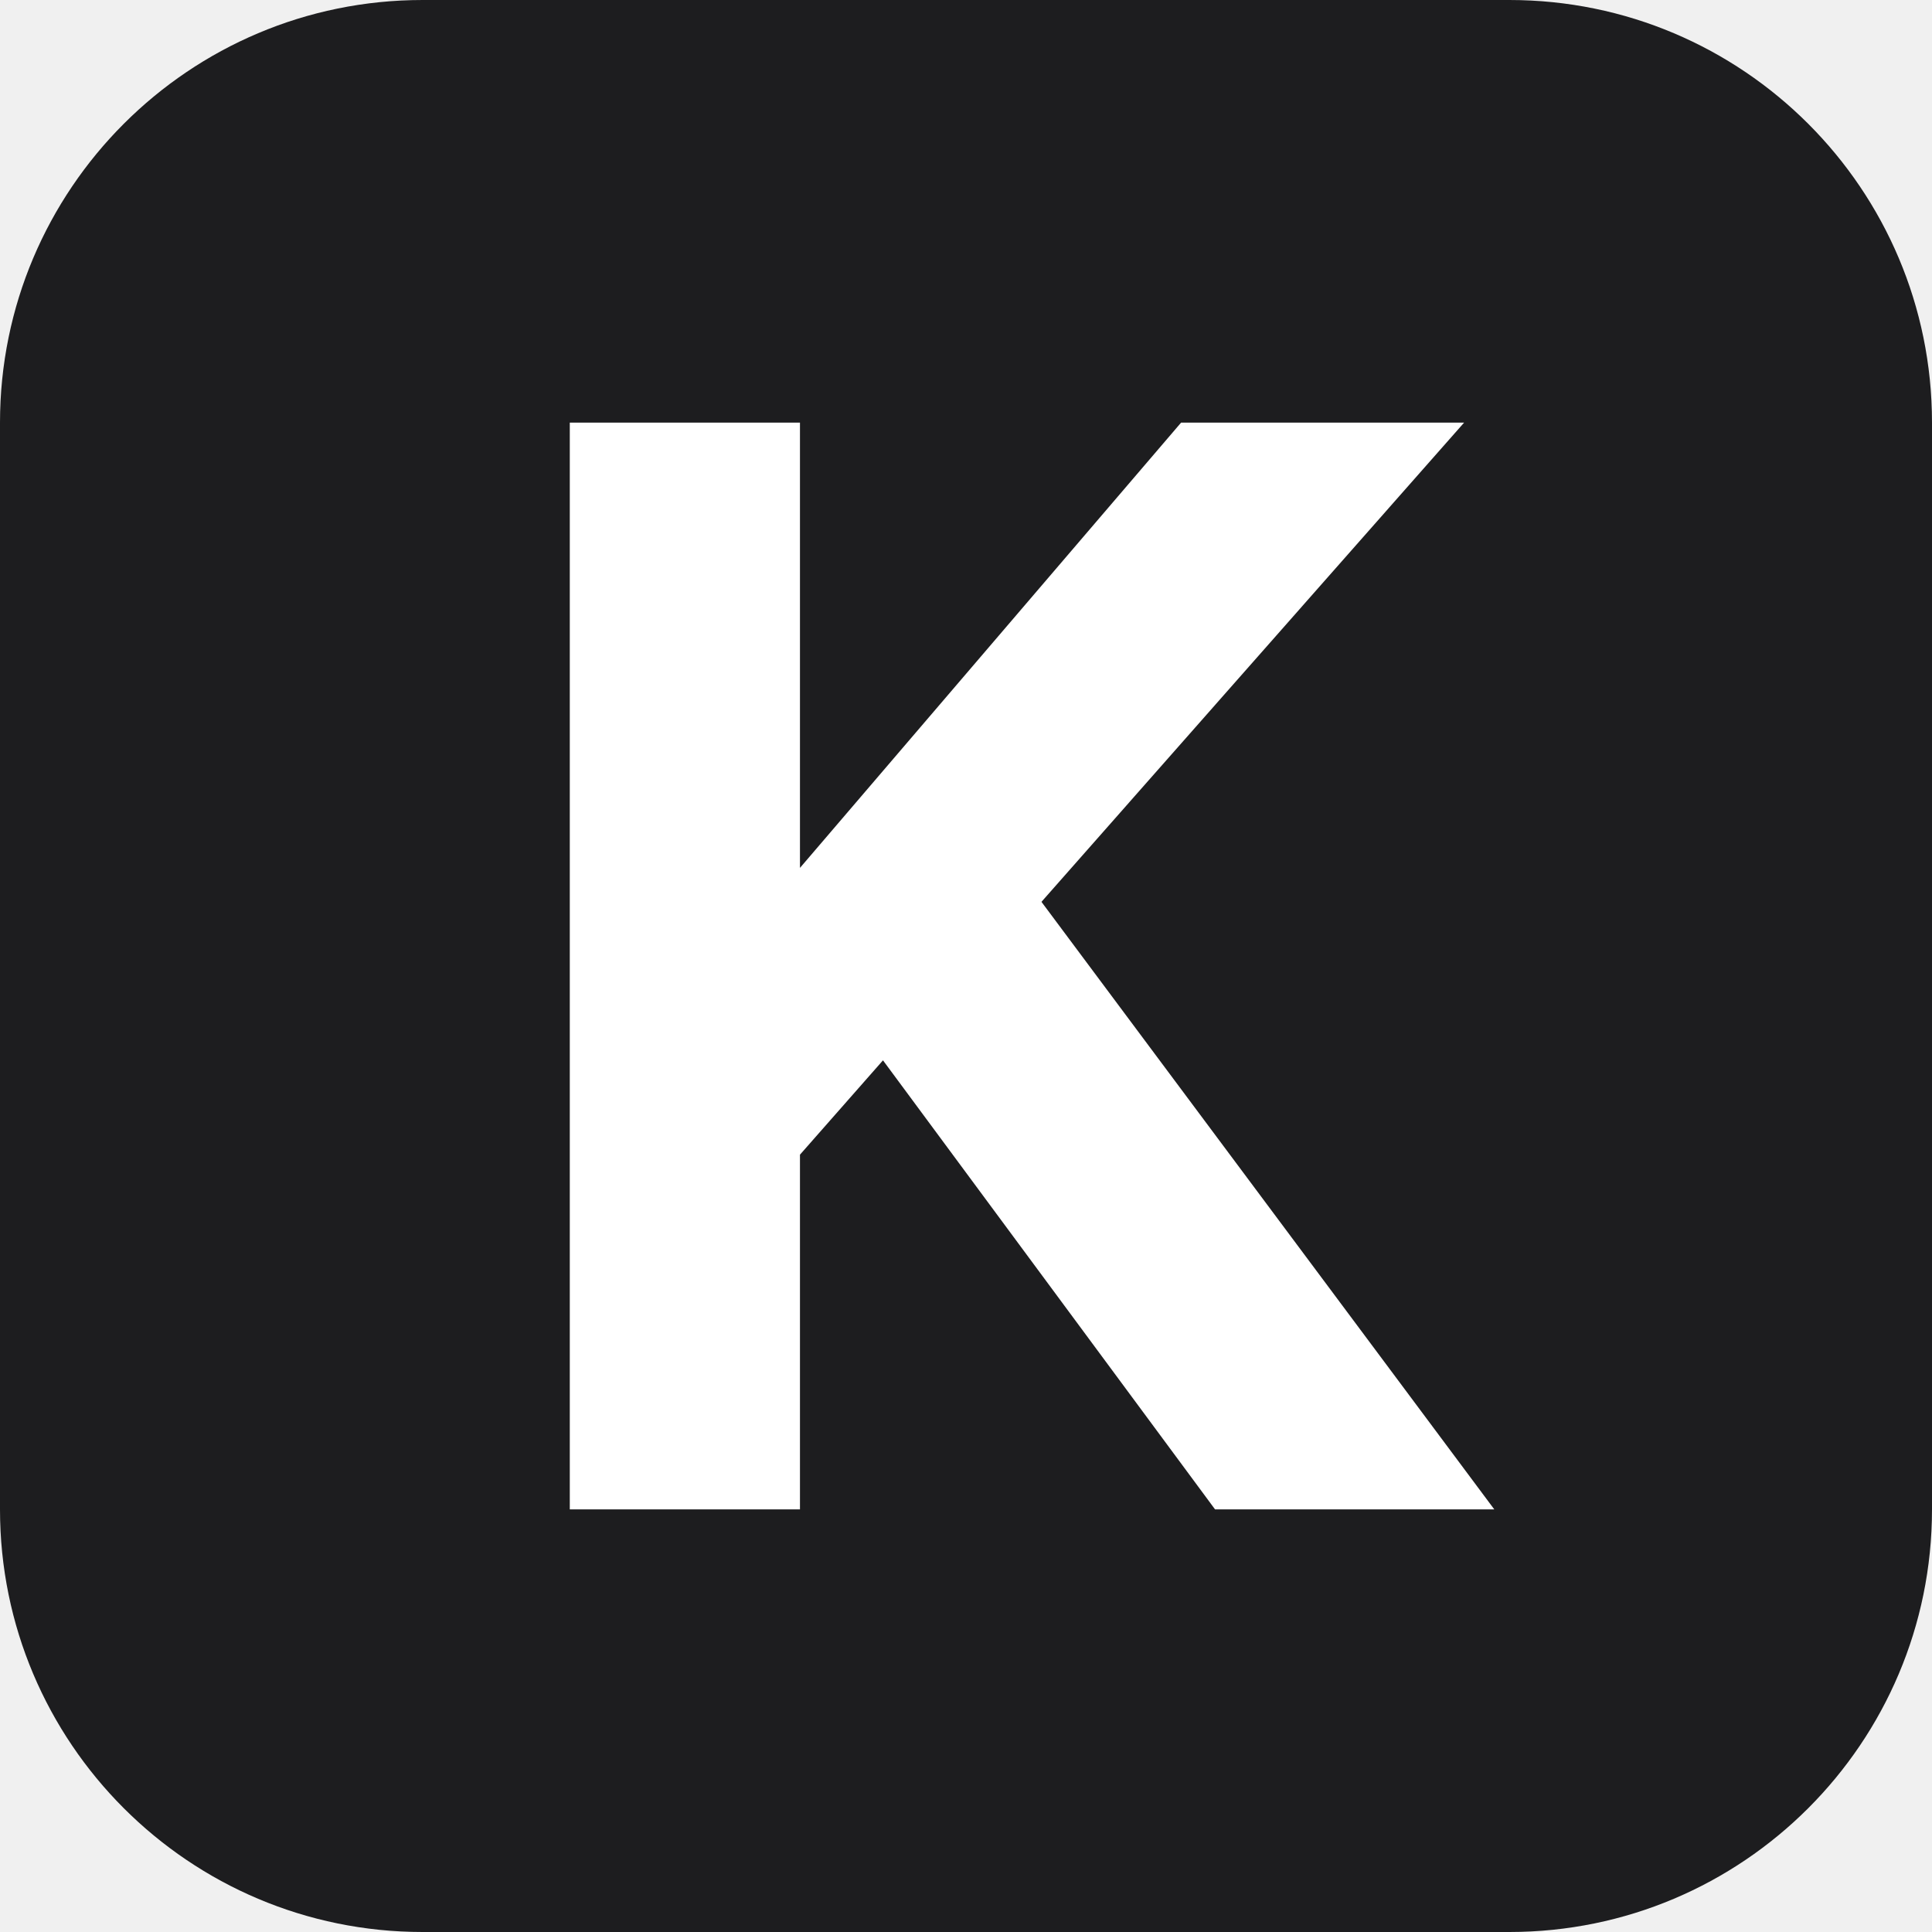
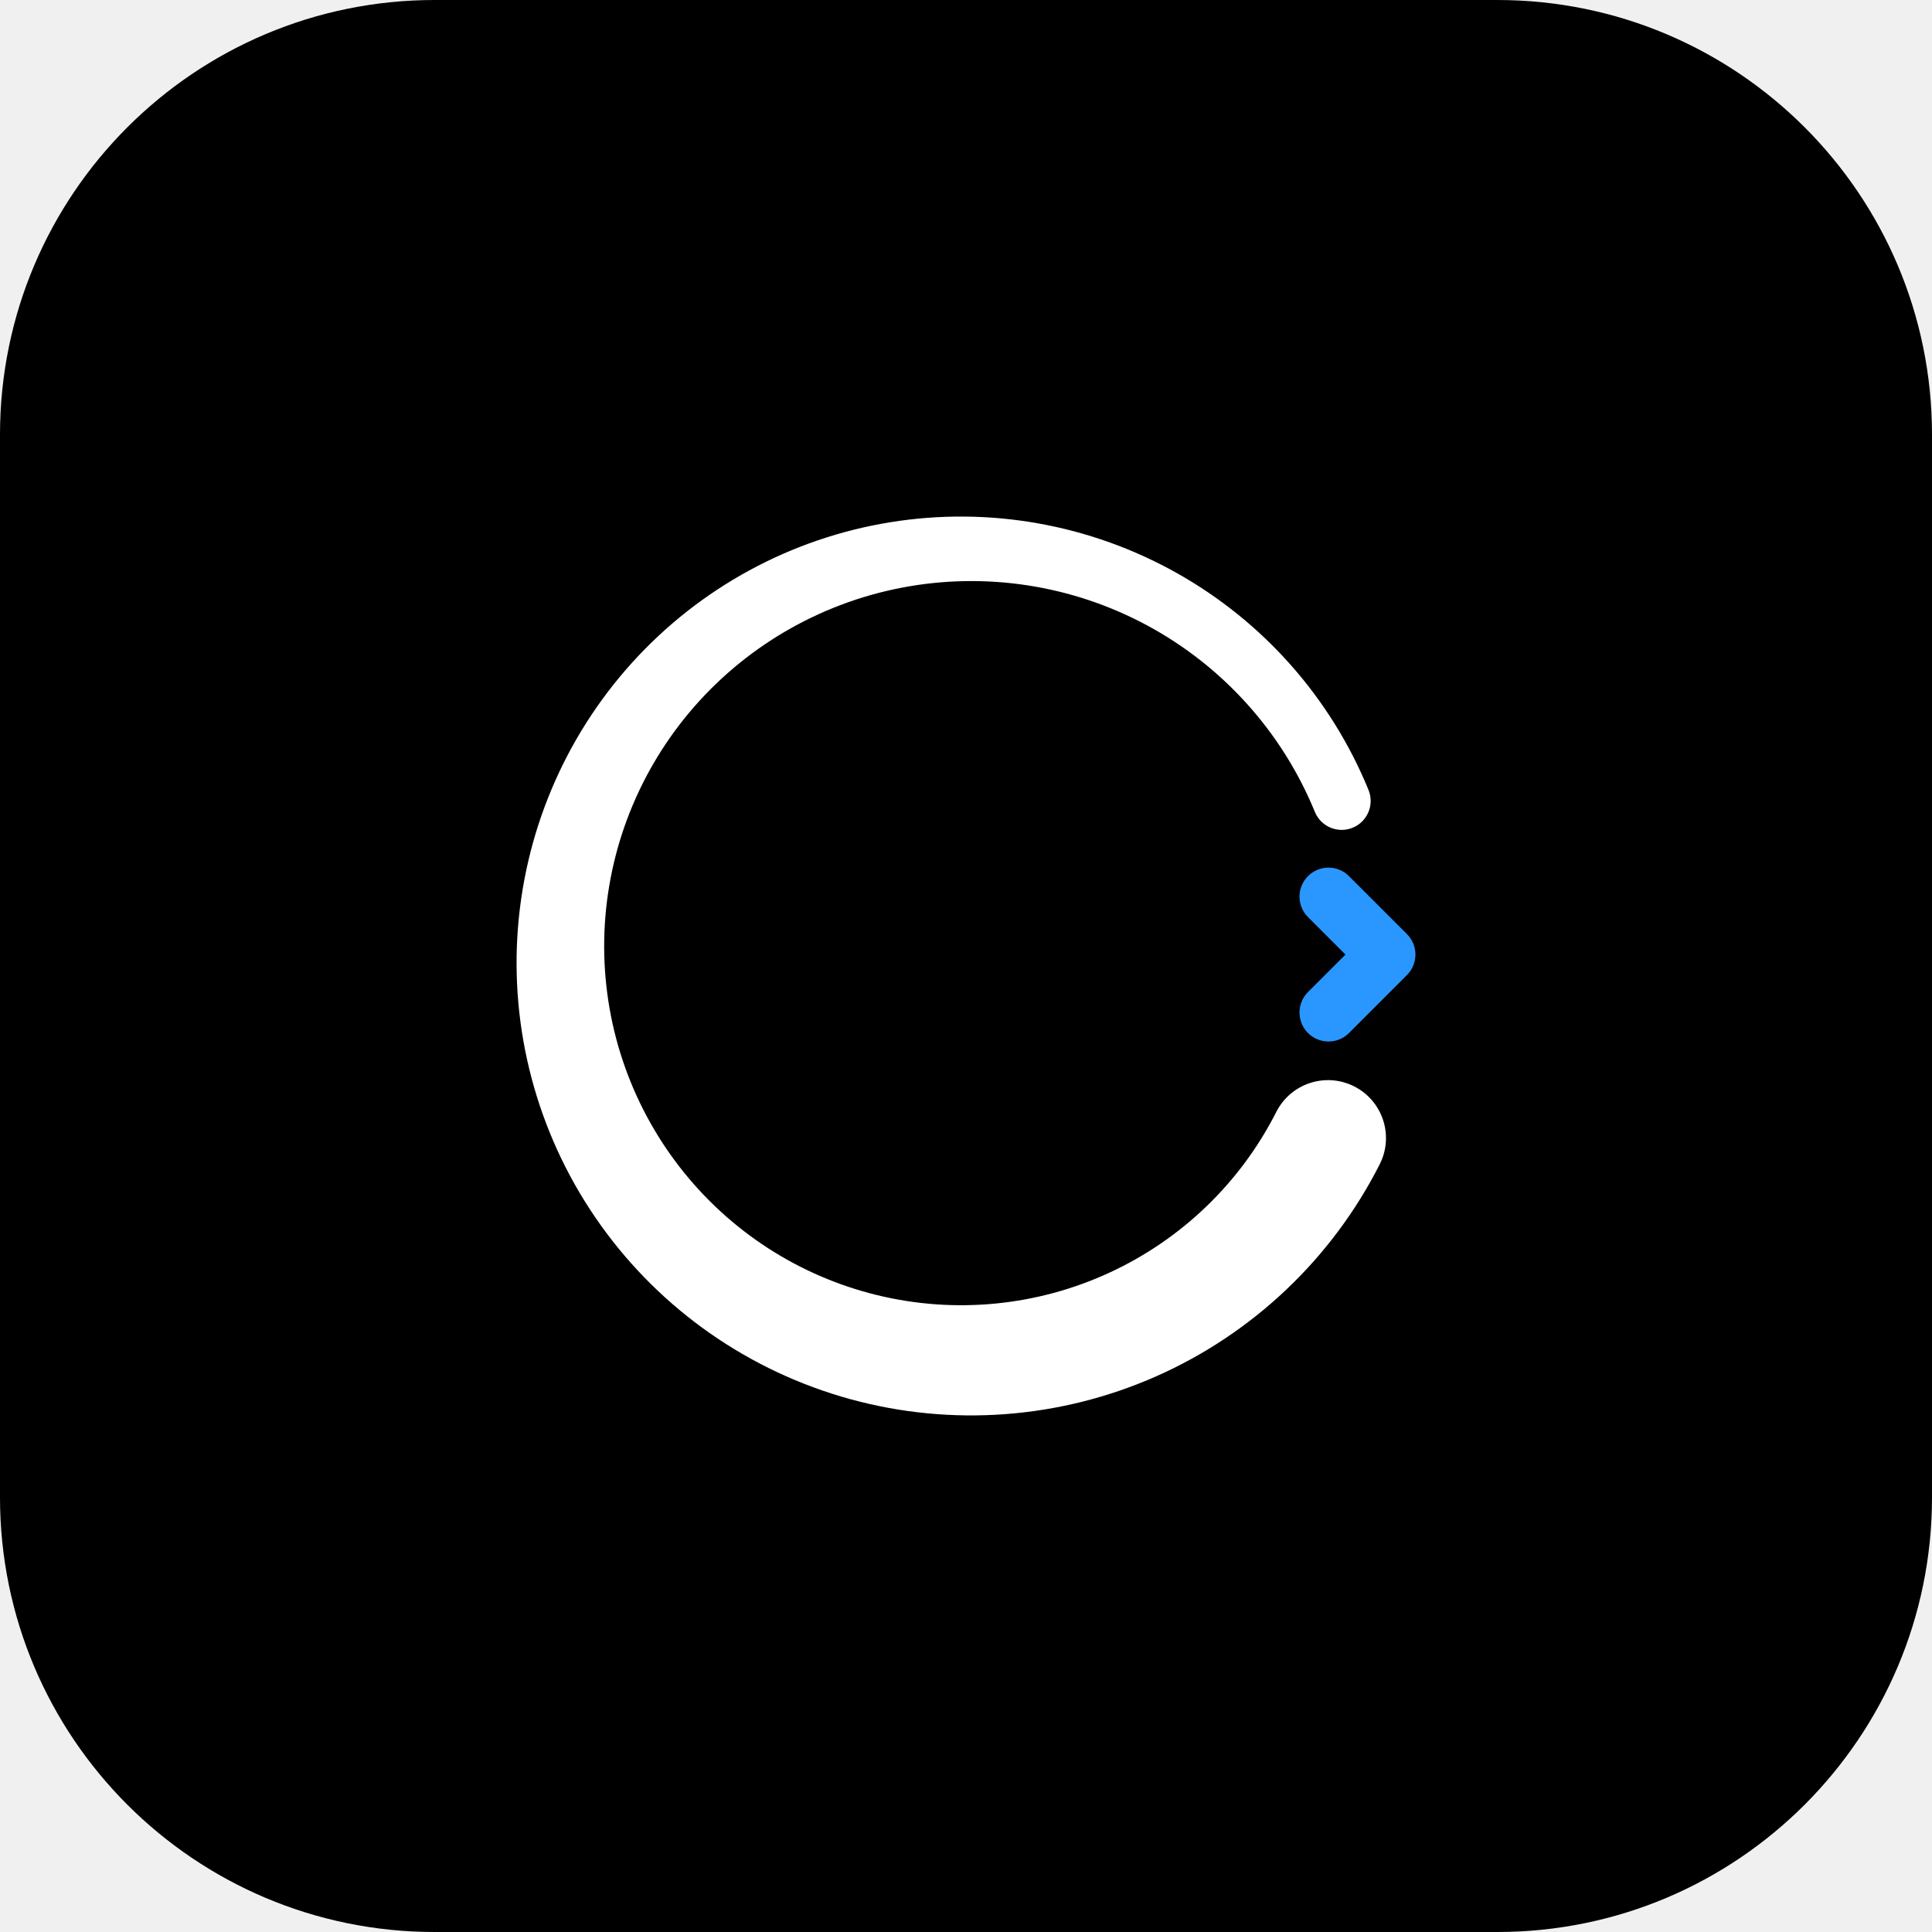
- <svg xmlns="http://www.w3.org/2000/svg" viewBox="0 0 512 512">
-   <rect width="512" height="512" rx="112" fill="#1d1d1f" />
-   <path fill="#fff" d="M151 112h61v118l101-118h75L276 239l120 161h-74l-88-119-22 25v94h-61z" />
+ <svg xmlns="http://www.w3.org/2000/svg" viewBox="0 0 120 120" role="img" aria-label="KOAN">
+   <rect width="120" height="120" rx="27" fill="#000" />
+   <g transform="translate(24 24) scale(.6)">
+     <path fill="#fff" d="M102.826 80.531C97.87 90.302 89.681 98.059 79.684 102.478C69.688 106.898 58.492 107.713 48.023 104.84C37.554 101.966 28.444 95.583 22.195 86.841C15.946 78.099 12.929 67.53 13.557 56.934C14.185 46.337 18.412 36.349 25.451 28.58C32.491 20.81 41.915 15.72 52.154 14.063C62.393 12.406 72.835 14.276 81.814 19.317C90.793 24.358 97.777 32.268 101.667 41.774A3 3 0 0 1 96.114 44.047C92.742 35.808 86.613 28.992 78.805 24.77C70.997 20.549 61.989 19.177 53.345 20.838C44.7 22.499 36.945 27.088 31.361 33.749C25.777 40.411 22.698 48.738 22.549 57.298C22.401 65.858 25.184 74.136 30.349 80.799C35.514 87.462 42.744 92.116 50.828 94.078C58.912 96.04 67.365 95.199 74.85 91.745C82.335 88.291 88.407 82.43 92.124 75.102A6 6 0 0 1 102.826 80.531Z" />
+     <path d="M97.525 64.817L103.525 58.817L97.525 52.817" fill="none" stroke="#2997ff" stroke-width="6" stroke-linecap="round" stroke-linejoin="round" />
+   </g>
</svg>
